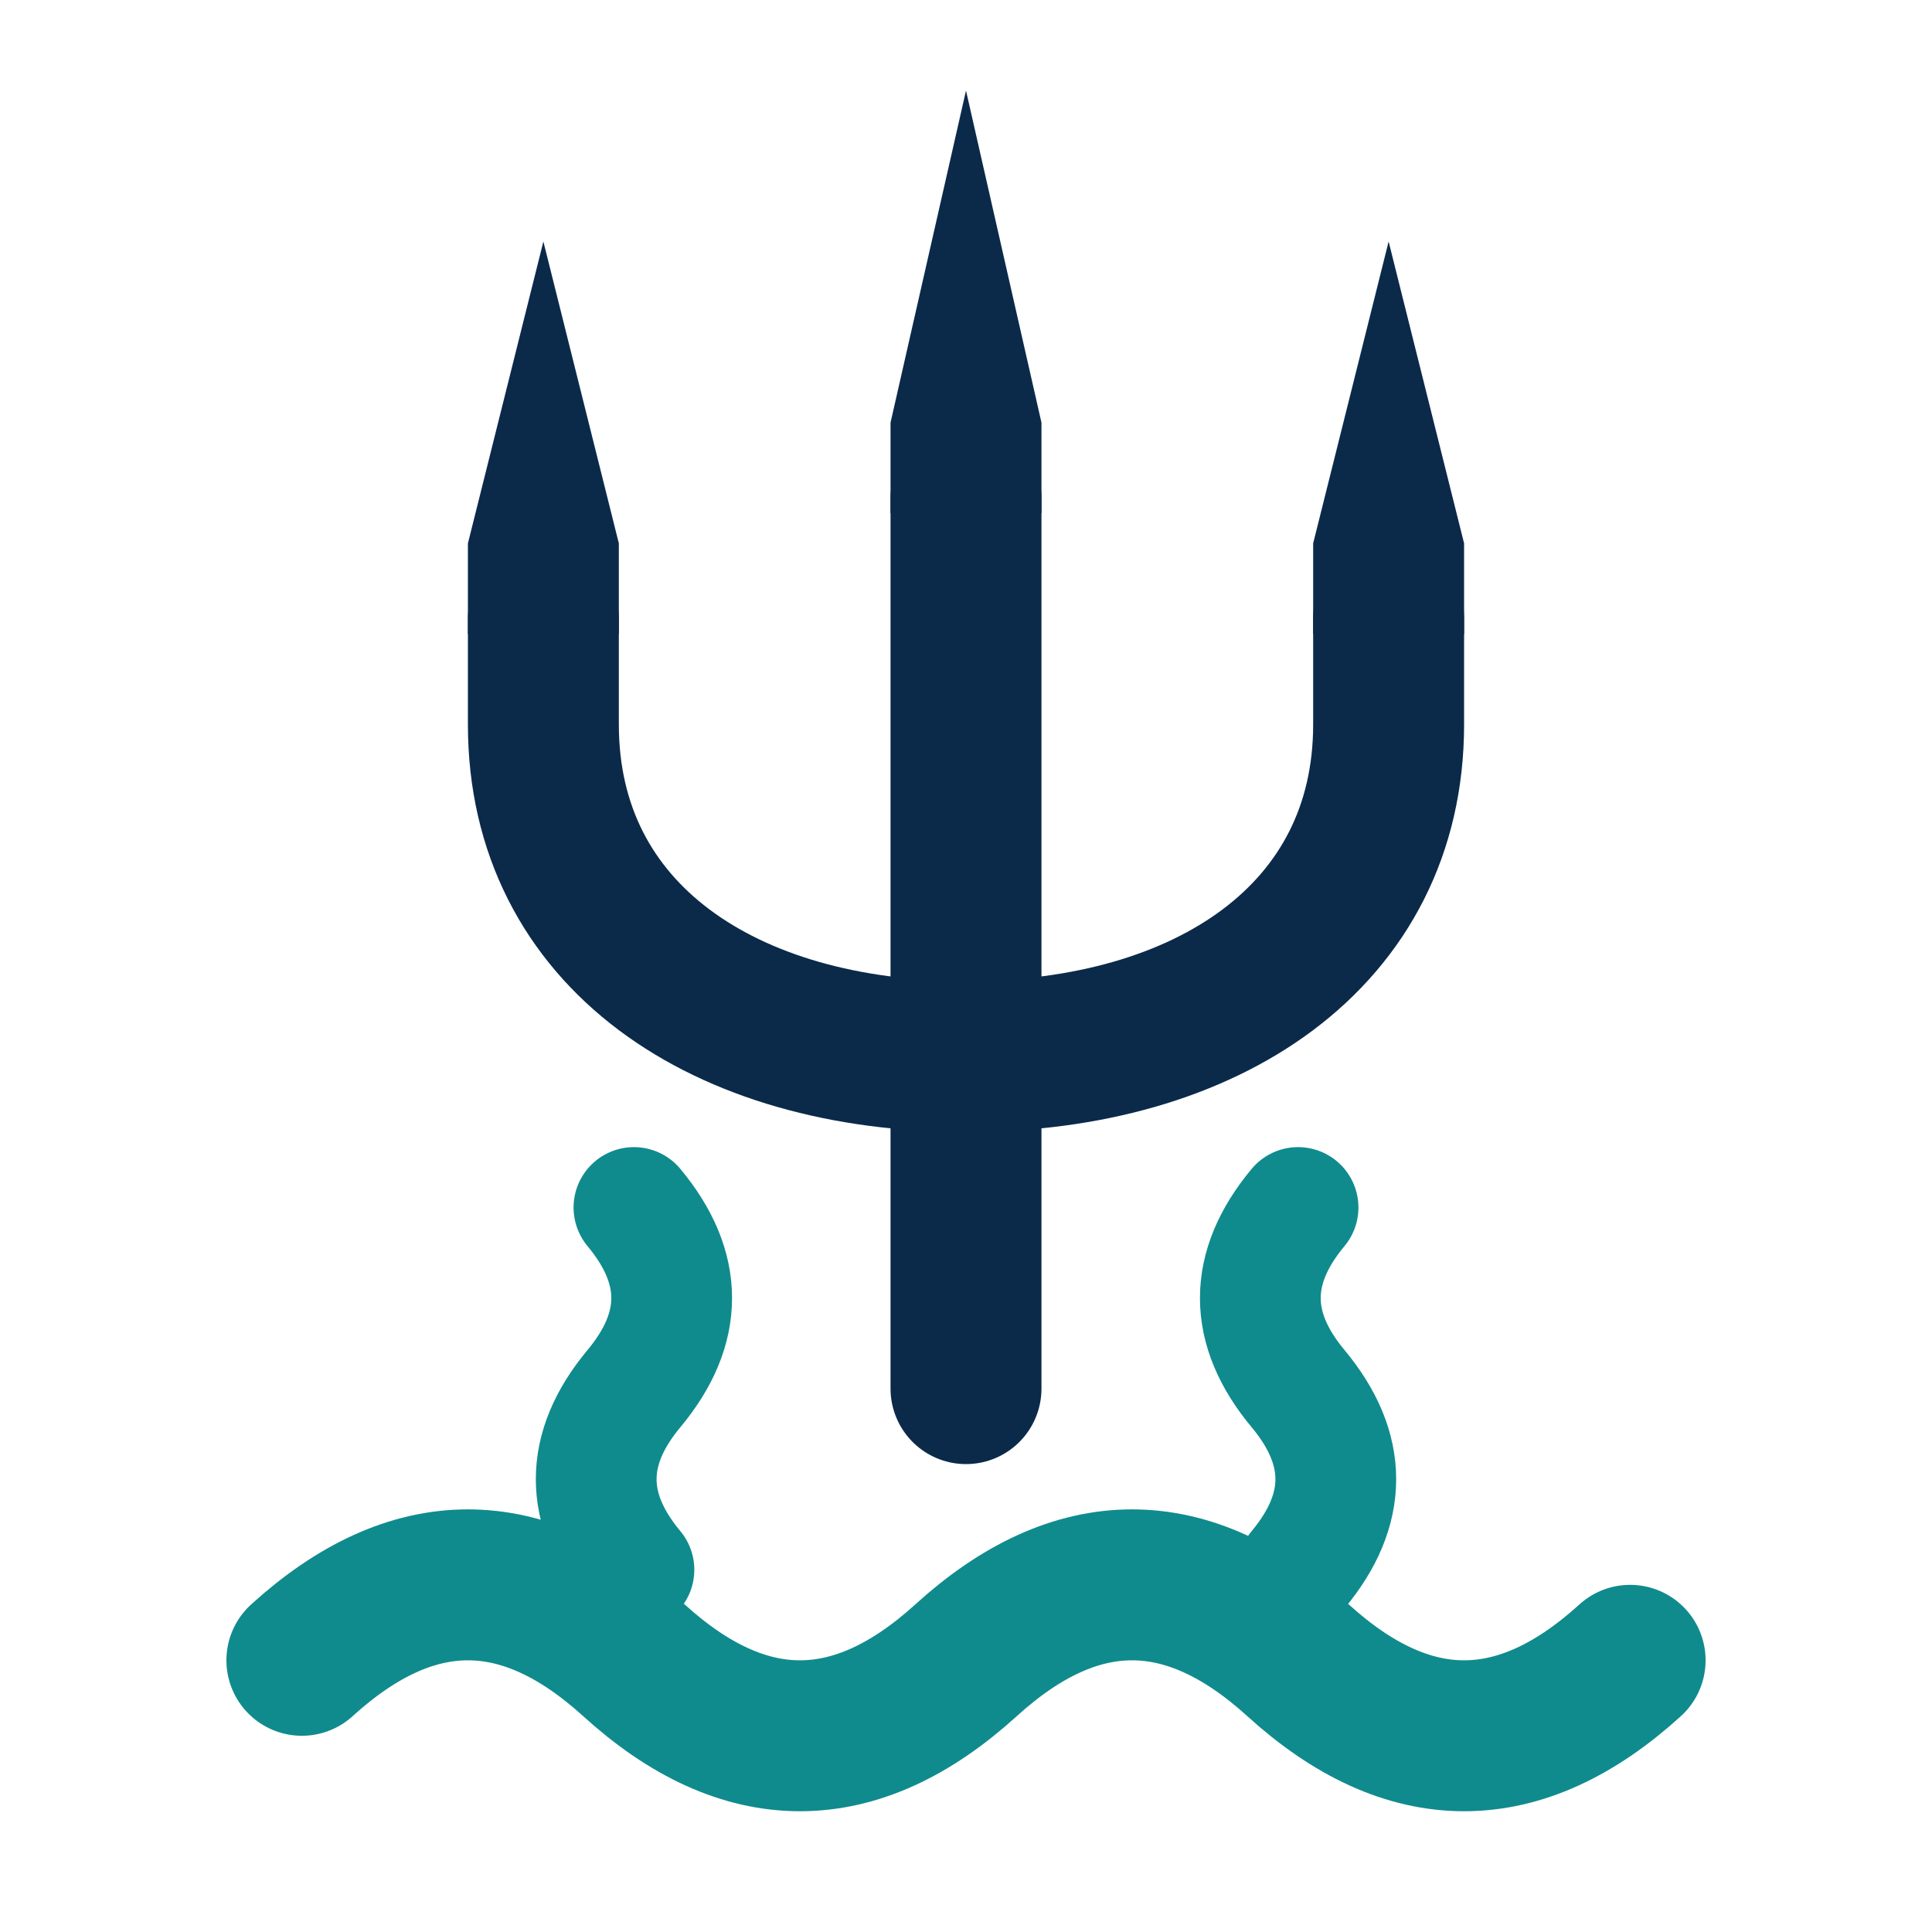
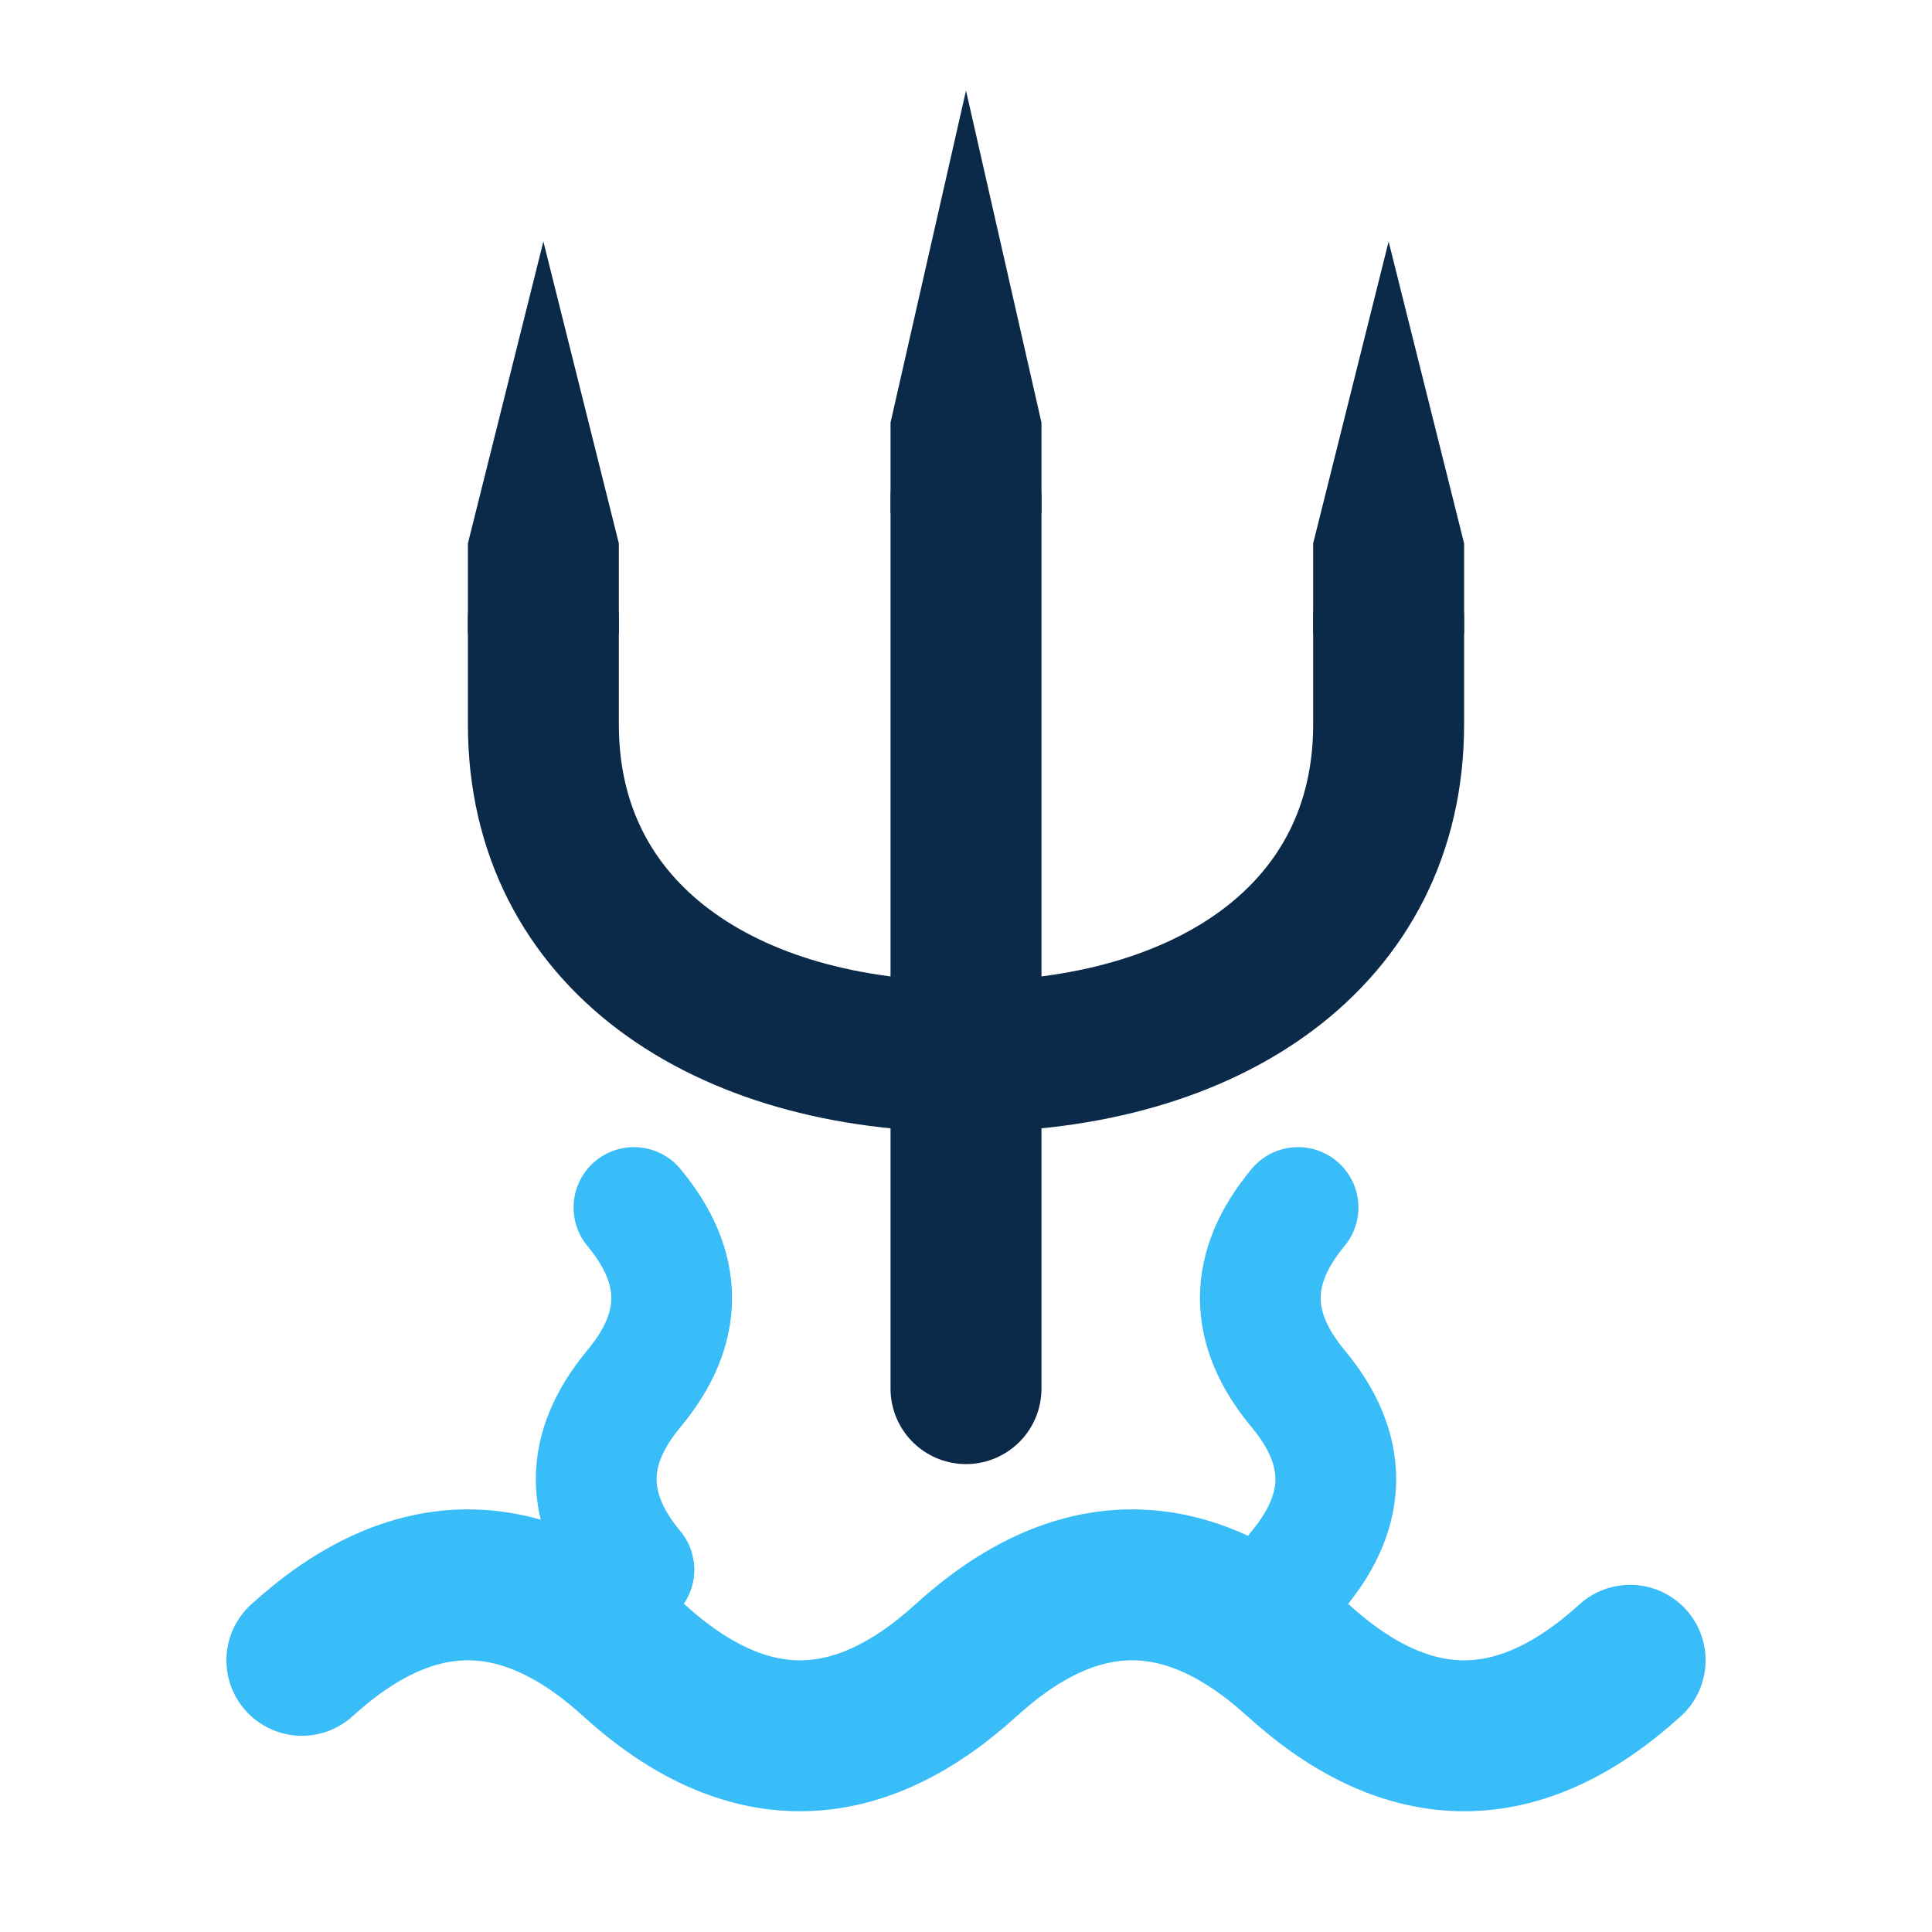
<svg xmlns="http://www.w3.org/2000/svg" viewBox="0 0 128 128" role="img">
  <g fill="none" stroke-linecap="round" stroke-width="10">
    <path stroke="#0B2A4A" d="M36 41v7c0 14 12 22 28 22s28-8 28-22v-7M64 33v59" />
-     <path stroke="#0F8B8D" d="M20 110q11-10 22 0t22 0 22 0 22 0" />
-     <path stroke="#0F8B8D" stroke-width="8" d="M42 104q-5-6 0-12t0-12M86 104q5-6 0-12t0-12" />
+     <path stroke="#38BDF8" d="M20 110q11-10 22 0t22 0 22 0 22 0" />
+     <path stroke="#38BDF8" stroke-width="8" d="M42 104q-5-6 0-12t0-12M86 104q5-6 0-12t0-12" />
  </g>
  <path fill="#0B2A4A" d="M36 16l5 20v6H31v-6zM64 6l5 22v6H59v-6zM92 16l5 20v6H87v-6z" />
</svg>
